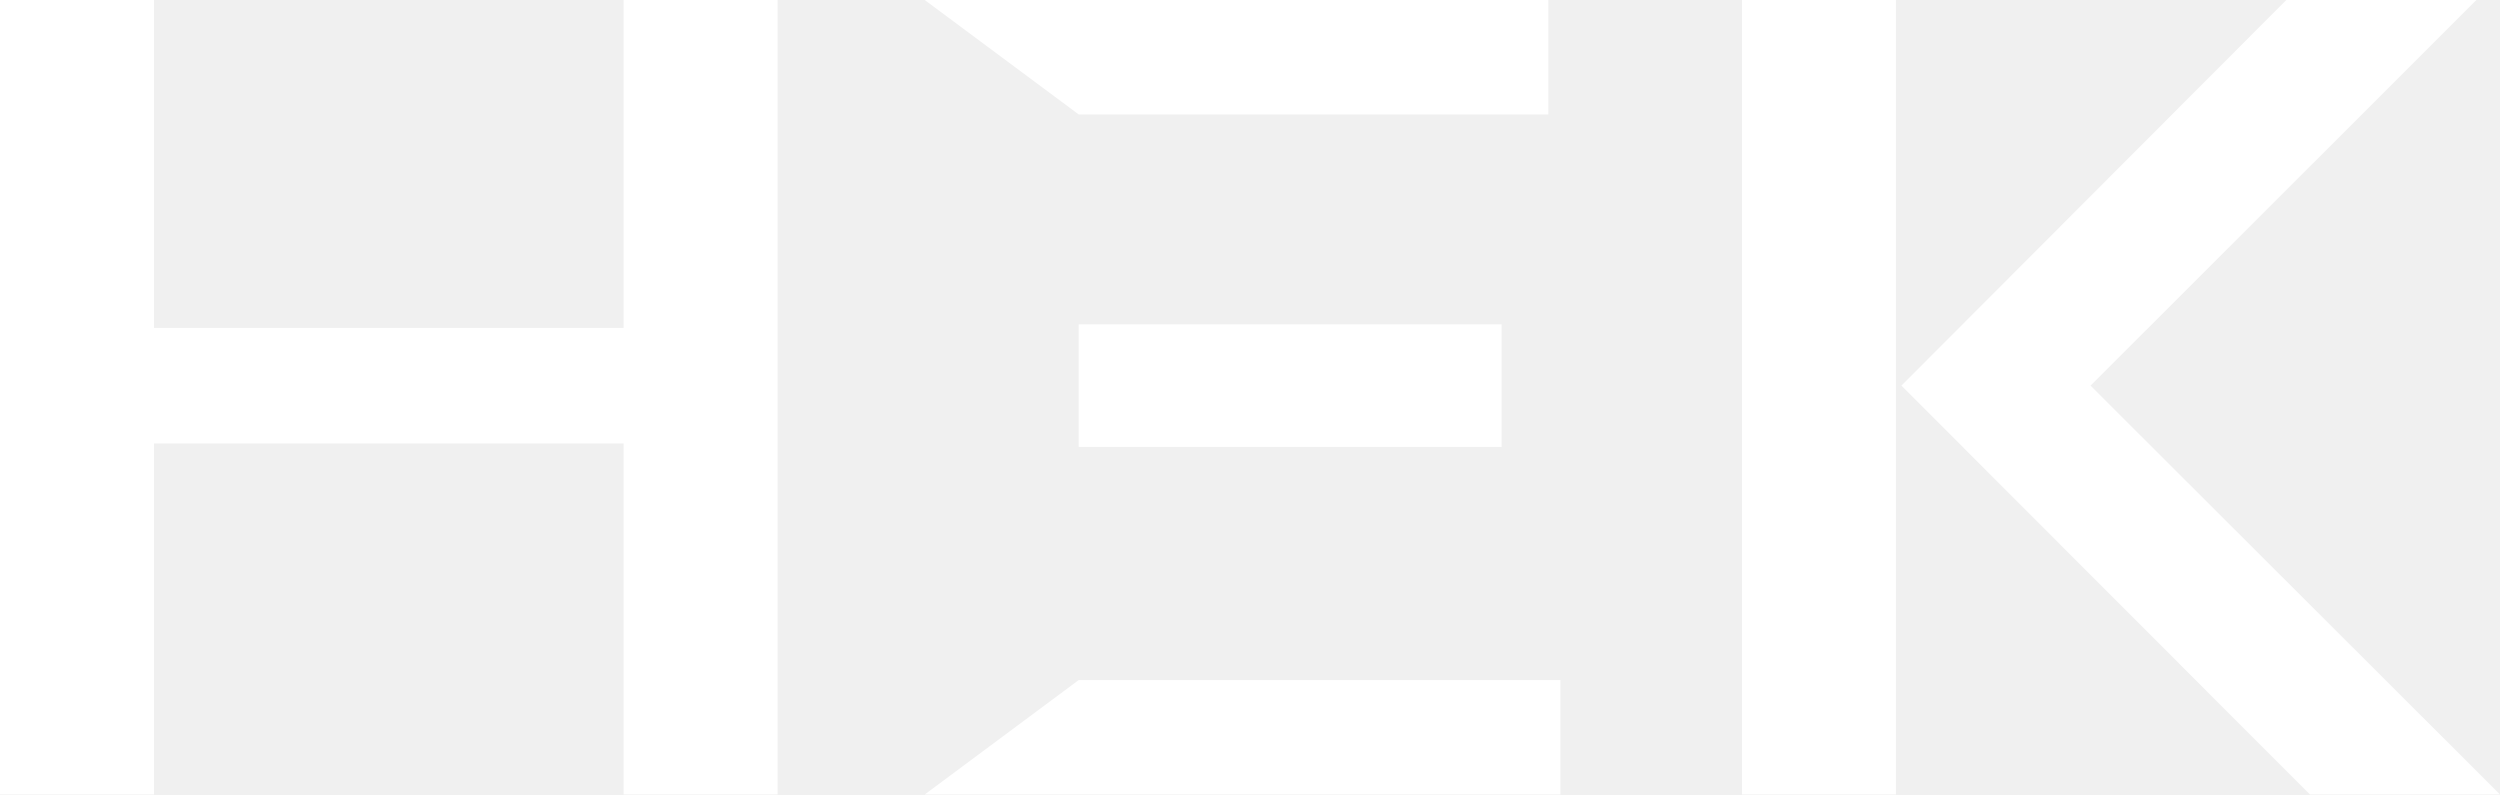
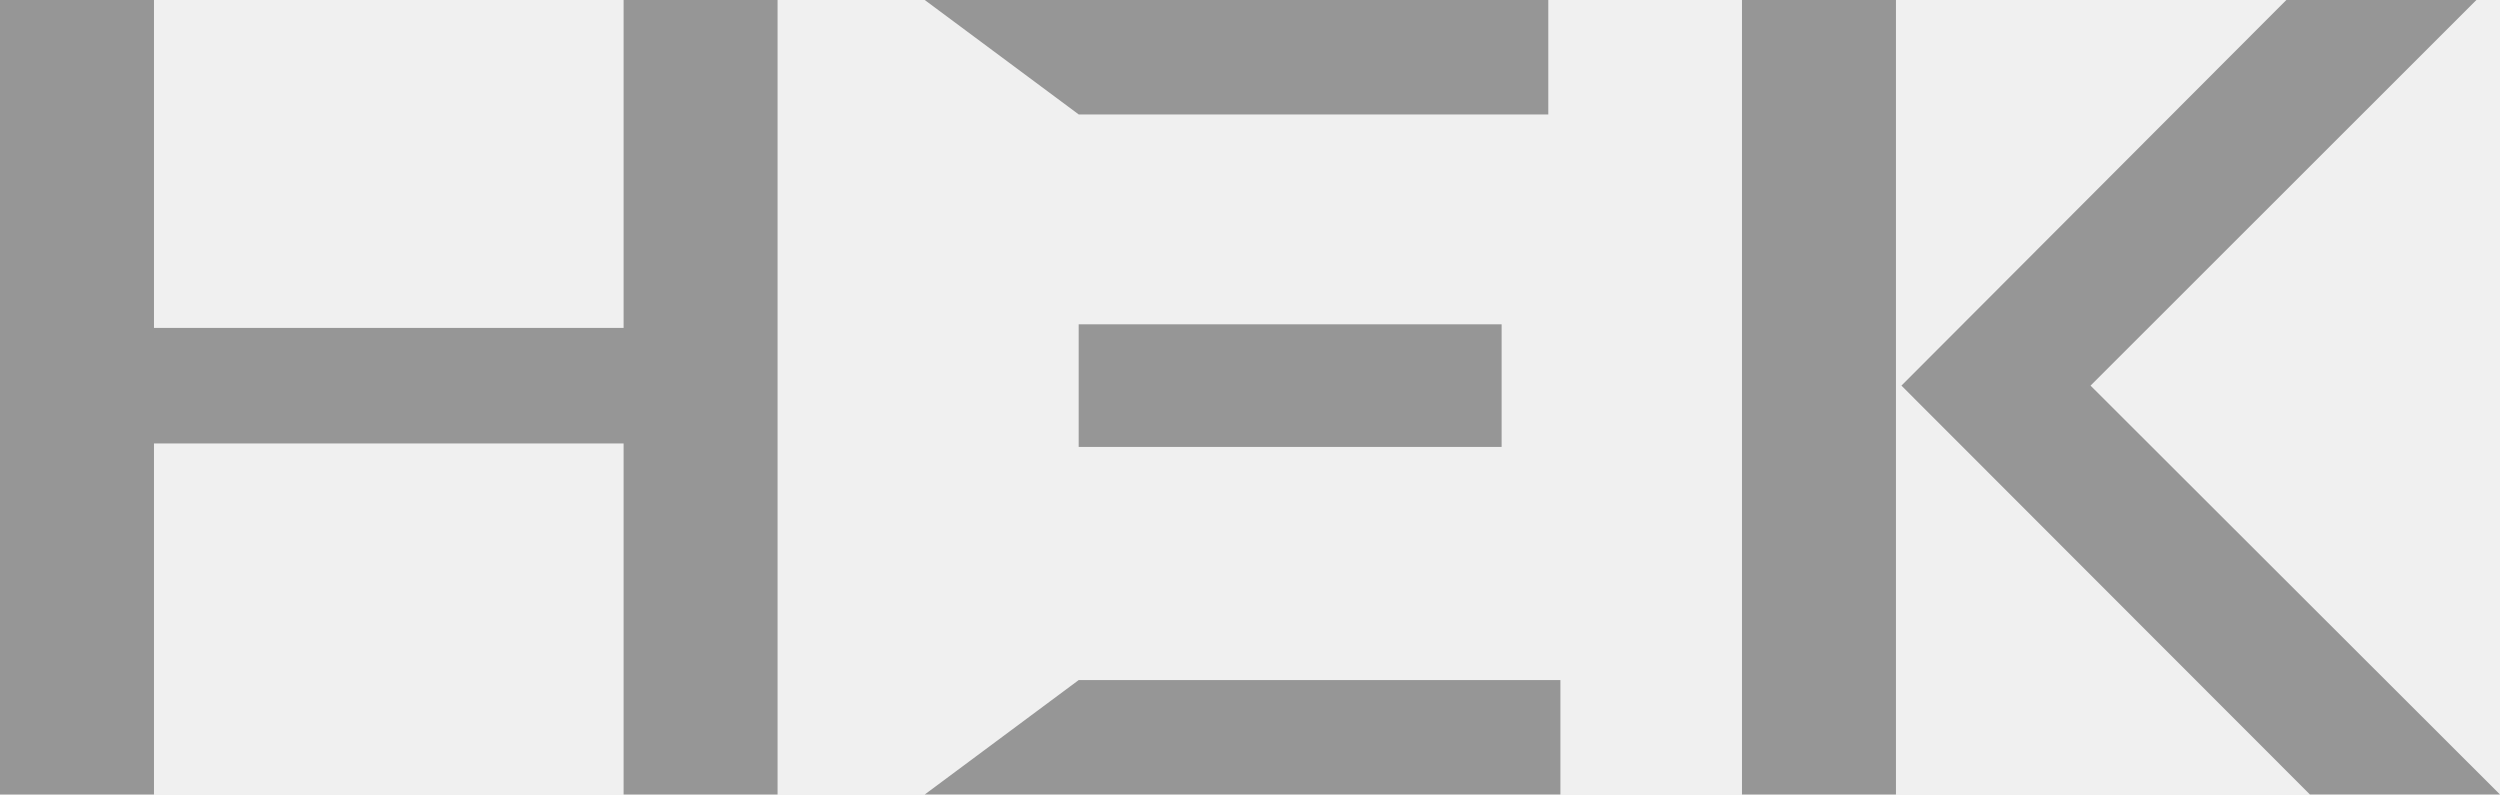
- <svg xmlns="http://www.w3.org/2000/svg" width="944px" height="300px" viewBox="0 0 944 300" version="1.1">
-   <g id="Page-1" stroke="none" stroke-width="1" fill="none" fill-rule="evenodd">
-     <g id="hek-logo" fill="#ffffff" fill-rule="nonzero">
-       <polygon id="Path" points="349.18 300 589.21 300 589.21 256.79 407.32 256.79" />
-       <polygon id="Path" points="584.64 43.21 584.64 0 349.18 0 407.32 43.21" />
-       <rect id="Rectangle" x="407.31" y="122.46" width="159.7" height="46.3" />
-       <rect id="Rectangle" x="657.77" y="0" width="58.14" height="300" />
-       <polygon id="Path" points="235.47 123.82 58.14 123.82 58.14 0 0 0 0 300 58.14 300 58.14 167.45 235.47 167.45 235.47 300 293.61 300 293.61 0 235.47 0" />
-       <polygon id="Path" points="789.39 145.61 935.09 0 863.32 0 717.98 145.61 872.23 300 944 300" />
+ <svg xmlns="http://www.w3.org/2000/svg" id="Ebene_1" version="1.1" viewBox="0 0 944 300">
+   <g id="Page-1">
+     <g id="hek-logo">
+       <polygon id="Path" points="349.18 300 589.21 300 589.21 256.79 407.32 256.79 349.18 300" fill="#969696" />
+       <polygon id="Path1" data-name="Path" points="584.64 43.21 584.64 0 349.18 0 407.32 43.21 584.64 43.21" fill="#969696" />
+       <rect id="Rectangle" x="407.31" y="122.46" width="159.7" height="46.3" fill="#969696" />
+       <rect id="Rectangle1" data-name="Rectangle" x="657.77" y="0" width="58.14" height="300" fill="#969696" />
+       <polygon id="Path2" data-name="Path" points="235.47 123.82 58.14 123.82 58.14 0 0 0 0 300 58.14 300 58.14 167.45 235.47 167.45 235.47 300 293.61 300 293.61 0 235.47 0 235.47 123.82" fill="#969696" />
+       <polygon id="Path3" data-name="Path" points="789.39 145.61 935.09 0 863.32 0 717.98 145.61 872.23 300 944 300 789.39 145.61" fill="#969696" />
    </g>
  </g>
</svg>
